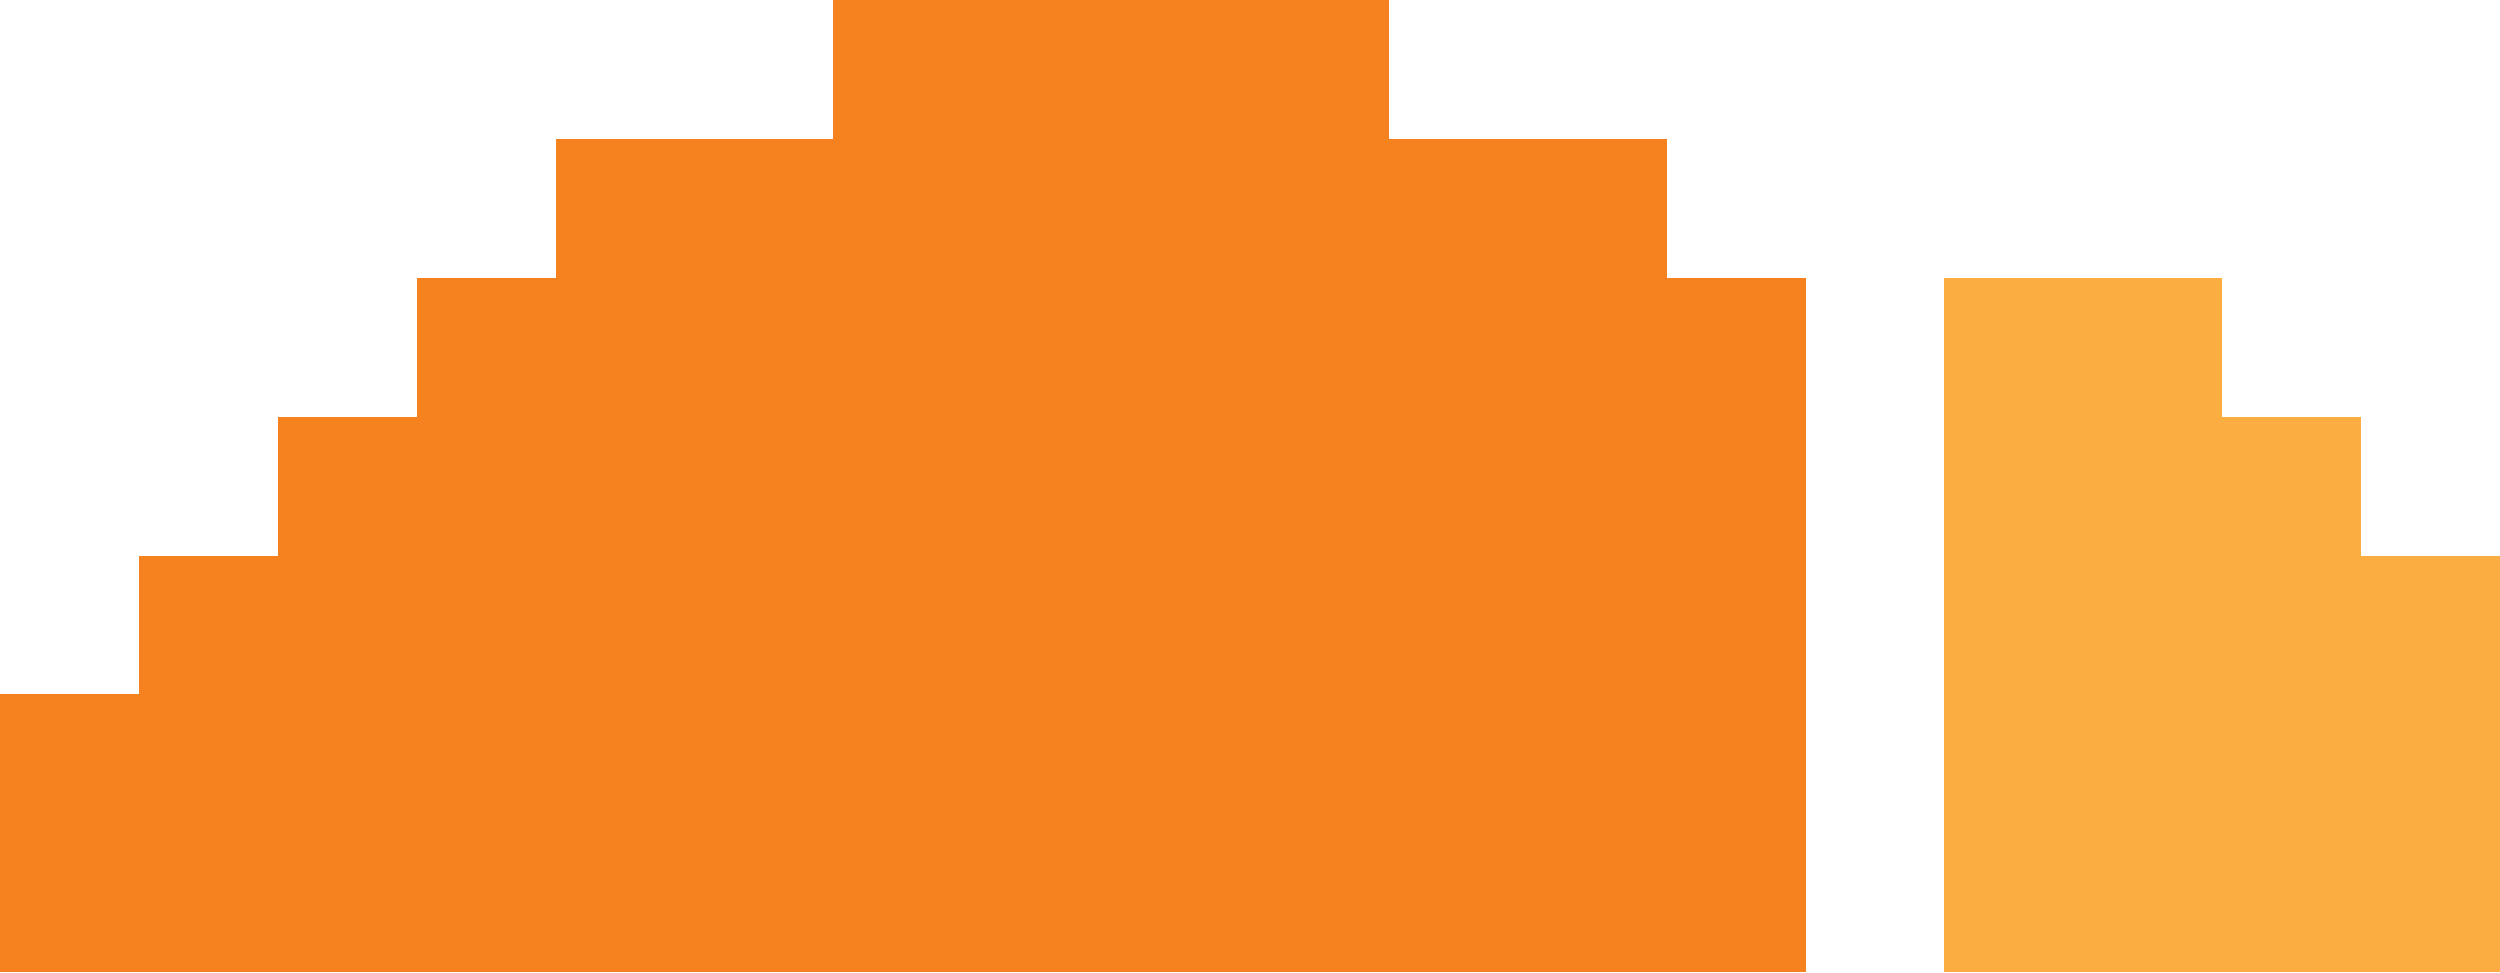
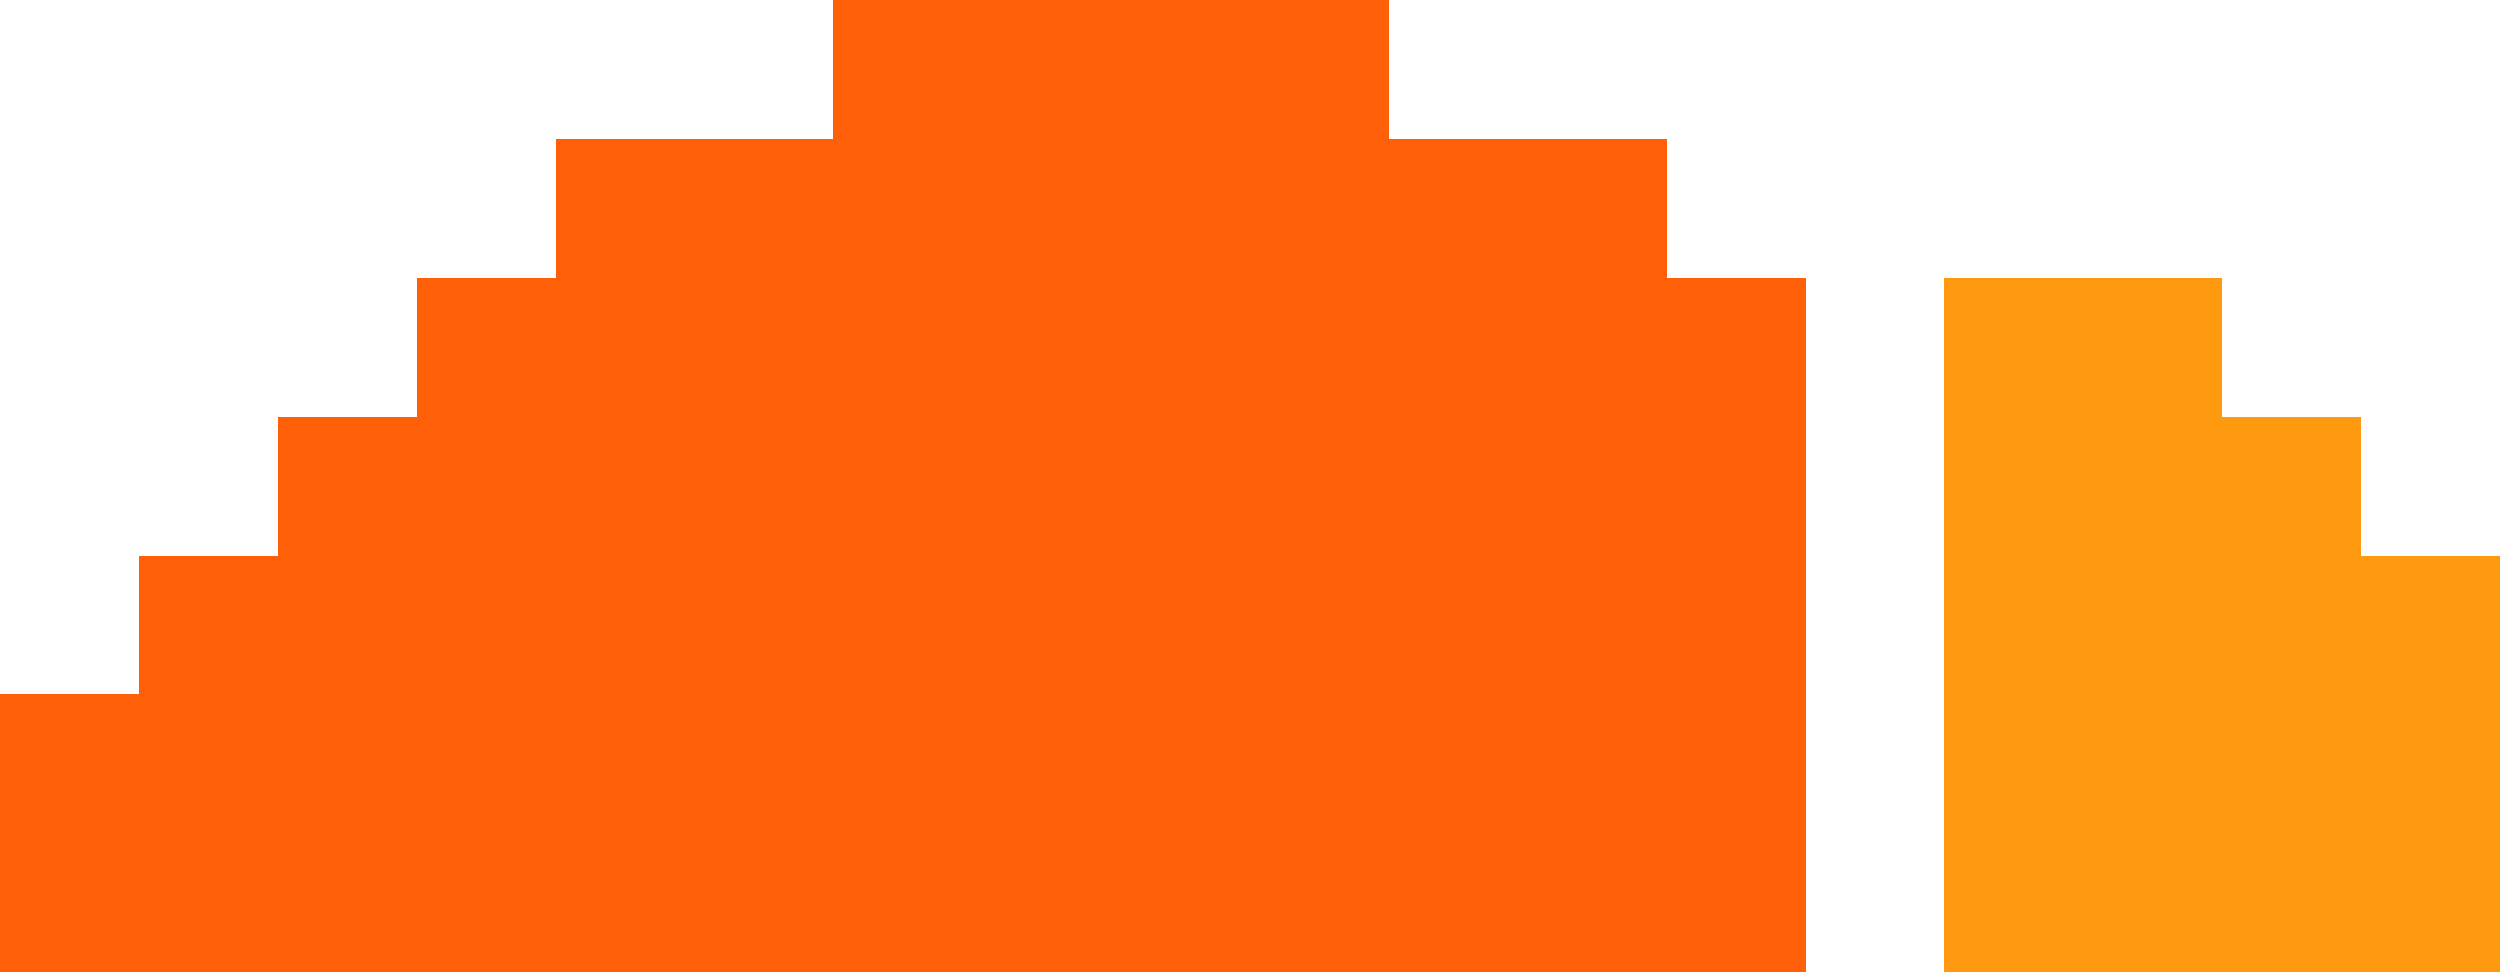
<svg xmlns="http://www.w3.org/2000/svg" viewBox="0 0 18 7" width="18" height="7" shape-rendering="crispEdges">
-   <rect x="6" y="0" width="1" height="1" fill="#f6821f" />
-   <rect x="7" y="0" width="1" height="1" fill="#f6821f" />
-   <rect x="8" y="0" width="1" height="1" fill="#f6821f" />
-   <rect x="9" y="0" width="1" height="1" fill="#f6821f" />
-   <rect x="4" y="1" width="1" height="1" fill="#f6821f" />
-   <rect x="5" y="1" width="1" height="1" fill="#f6821f" />
-   <rect x="6" y="1" width="1" height="1" fill="#f6821f" />
-   <rect x="7" y="1" width="1" height="1" fill="#f6821f" />
-   <rect x="8" y="1" width="1" height="1" fill="#f6821f" />
-   <rect x="9" y="1" width="1" height="1" fill="#f6821f" />
-   <rect x="10" y="1" width="1" height="1" fill="#f6821f" />
-   <rect x="11" y="1" width="1" height="1" fill="#f6821f" />
-   <rect x="3" y="2" width="1" height="1" fill="#f6821f" />
-   <rect x="4" y="2" width="1" height="1" fill="#f6821f" />
-   <rect x="5" y="2" width="1" height="1" fill="#f6821f" />
-   <rect x="6" y="2" width="1" height="1" fill="#f6821f" />
-   <rect x="7" y="2" width="1" height="1" fill="#f6821f" />
-   <rect x="8" y="2" width="1" height="1" fill="#f6821f" />
-   <rect x="9" y="2" width="1" height="1" fill="#f6821f" />
-   <rect x="10" y="2" width="1" height="1" fill="#f6821f" />
-   <rect x="11" y="2" width="1" height="1" fill="#f6821f" />
-   <rect x="12" y="2" width="1" height="1" fill="#f6821f" />
-   <rect x="14" y="2" width="1" height="1" fill="#fbad41" />
-   <rect x="15" y="2" width="1" height="1" fill="#fbad41" />
-   <rect x="2" y="3" width="1" height="1" fill="#f6821f" />
-   <rect x="3" y="3" width="1" height="1" fill="#f6821f" />
-   <rect x="4" y="3" width="1" height="1" fill="#f6821f" />
-   <rect x="5" y="3" width="1" height="1" fill="#f6821f" />
-   <rect x="6" y="3" width="1" height="1" fill="#f6821f" />
-   <rect x="7" y="3" width="1" height="1" fill="#f6821f" />
-   <rect x="8" y="3" width="1" height="1" fill="#f6821f" />
-   <rect x="9" y="3" width="1" height="1" fill="#f6821f" />
-   <rect x="10" y="3" width="1" height="1" fill="#f6821f" />
-   <rect x="11" y="3" width="1" height="1" fill="#f6821f" />
-   <rect x="12" y="3" width="1" height="1" fill="#f6821f" />
-   <rect x="14" y="3" width="1" height="1" fill="#fbad41" />
-   <rect x="15" y="3" width="1" height="1" fill="#fbad41" />
-   <rect x="16" y="3" width="1" height="1" fill="#fbad41" />
-   <rect x="1" y="4" width="1" height="1" fill="#f6821f" />
-   <rect x="2" y="4" width="1" height="1" fill="#f6821f" />
-   <rect x="3" y="4" width="1" height="1" fill="#f6821f" />
-   <rect x="4" y="4" width="1" height="1" fill="#f6821f" />
-   <rect x="5" y="4" width="1" height="1" fill="#f6821f" />
-   <rect x="6" y="4" width="1" height="1" fill="#f6821f" />
-   <rect x="7" y="4" width="1" height="1" fill="#f6821f" />
-   <rect x="8" y="4" width="1" height="1" fill="#f6821f" />
-   <rect x="9" y="4" width="1" height="1" fill="#f6821f" />
-   <rect x="10" y="4" width="1" height="1" fill="#f6821f" />
-   <rect x="11" y="4" width="1" height="1" fill="#f6821f" />
-   <rect x="12" y="4" width="1" height="1" fill="#f6821f" />
-   <rect x="14" y="4" width="1" height="1" fill="#fbad41" />
-   <rect x="15" y="4" width="1" height="1" fill="#fbad41" />
-   <rect x="16" y="4" width="1" height="1" fill="#fbad41" />
-   <rect x="17" y="4" width="1" height="1" fill="#fbad41" />
-   <rect x="0" y="5" width="1" height="1" fill="#f6821f" />
-   <rect x="1" y="5" width="1" height="1" fill="#f6821f" />
-   <rect x="2" y="5" width="1" height="1" fill="#f6821f" />
-   <rect x="3" y="5" width="1" height="1" fill="#f6821f" />
-   <rect x="4" y="5" width="1" height="1" fill="#f6821f" />
-   <rect x="5" y="5" width="1" height="1" fill="#f6821f" />
-   <rect x="6" y="5" width="1" height="1" fill="#f6821f" />
-   <rect x="7" y="5" width="1" height="1" fill="#f6821f" />
-   <rect x="8" y="5" width="1" height="1" fill="#f6821f" />
-   <rect x="9" y="5" width="1" height="1" fill="#f6821f" />
-   <rect x="10" y="5" width="1" height="1" fill="#f6821f" />
-   <rect x="11" y="5" width="1" height="1" fill="#f6821f" />
-   <rect x="12" y="5" width="1" height="1" fill="#f6821f" />
-   <rect x="14" y="5" width="1" height="1" fill="#fbad41" />
-   <rect x="15" y="5" width="1" height="1" fill="#fbad41" />
-   <rect x="16" y="5" width="1" height="1" fill="#fbad41" />
-   <rect x="17" y="5" width="1" height="1" fill="#fbad41" />
-   <rect x="0" y="6" width="1" height="1" fill="#f6821f" />
-   <rect x="1" y="6" width="1" height="1" fill="#f6821f" />
-   <rect x="2" y="6" width="1" height="1" fill="#f6821f" />
-   <rect x="3" y="6" width="1" height="1" fill="#f6821f" />
-   <rect x="4" y="6" width="1" height="1" fill="#f6821f" />
-   <rect x="5" y="6" width="1" height="1" fill="#f6821f" />
-   <rect x="6" y="6" width="1" height="1" fill="#f6821f" />
-   <rect x="7" y="6" width="1" height="1" fill="#f6821f" />
-   <rect x="8" y="6" width="1" height="1" fill="#f6821f" />
-   <rect x="9" y="6" width="1" height="1" fill="#f6821f" />
-   <rect x="10" y="6" width="1" height="1" fill="#f6821f" />
-   <rect x="11" y="6" width="1" height="1" fill="#f6821f" />
-   <rect x="12" y="6" width="1" height="1" fill="#f6821f" />
-   <rect x="14" y="6" width="1" height="1" fill="#fbad41" />
-   <rect x="15" y="6" width="1" height="1" fill="#fbad41" />
-   <rect x="16" y="6" width="1" height="1" fill="#fbad41" />
-   <rect x="17" y="6" width="1" height="1" fill="#fbad41" />
+   <rect x="6" y="0" width="1" height="1" fill="#ff5f08" />
+   <rect x="7" y="0" width="1" height="1" fill="#ff5f08" />
+   <rect x="8" y="0" width="1" height="1" fill="#ff5f08" />
+   <rect x="9" y="0" width="1" height="1" fill="#ff5f08" />
+   <rect x="4" y="1" width="1" height="1" fill="#ff5f08" />
+   <rect x="5" y="1" width="1" height="1" fill="#ff5f08" />
+   <rect x="6" y="1" width="1" height="1" fill="#ff5f08" />
+   <rect x="7" y="1" width="1" height="1" fill="#ff5f08" />
+   <rect x="8" y="1" width="1" height="1" fill="#ff5f08" />
+   <rect x="9" y="1" width="1" height="1" fill="#ff5f08" />
+   <rect x="10" y="1" width="1" height="1" fill="#ff5f08" />
+   <rect x="11" y="1" width="1" height="1" fill="#ff5f08" />
+   <rect x="3" y="2" width="1" height="1" fill="#ff5f08" />
+   <rect x="4" y="2" width="1" height="1" fill="#ff5f08" />
+   <rect x="5" y="2" width="1" height="1" fill="#ff5f08" />
+   <rect x="6" y="2" width="1" height="1" fill="#ff5f08" />
+   <rect x="7" y="2" width="1" height="1" fill="#ff5f08" />
+   <rect x="8" y="2" width="1" height="1" fill="#ff5f08" />
+   <rect x="9" y="2" width="1" height="1" fill="#ff5f08" />
+   <rect x="10" y="2" width="1" height="1" fill="#ff5f08" />
+   <rect x="11" y="2" width="1" height="1" fill="#ff5f08" />
+   <rect x="12" y="2" width="1" height="1" fill="#ff5f08" />
+   <rect x="14" y="2" width="1" height="1" fill="#ff9910" />
+   <rect x="15" y="2" width="1" height="1" fill="#ff9910" />
+   <rect x="2" y="3" width="1" height="1" fill="#ff5f08" />
+   <rect x="3" y="3" width="1" height="1" fill="#ff5f08" />
+   <rect x="4" y="3" width="1" height="1" fill="#ff5f08" />
+   <rect x="5" y="3" width="1" height="1" fill="#ff5f08" />
+   <rect x="6" y="3" width="1" height="1" fill="#ff5f08" />
+   <rect x="7" y="3" width="1" height="1" fill="#ff5f08" />
+   <rect x="8" y="3" width="1" height="1" fill="#ff5f08" />
+   <rect x="9" y="3" width="1" height="1" fill="#ff5f08" />
+   <rect x="10" y="3" width="1" height="1" fill="#ff5f08" />
+   <rect x="11" y="3" width="1" height="1" fill="#ff5f08" />
+   <rect x="12" y="3" width="1" height="1" fill="#ff5f08" />
+   <rect x="14" y="3" width="1" height="1" fill="#ff9910" />
+   <rect x="15" y="3" width="1" height="1" fill="#ff9910" />
+   <rect x="16" y="3" width="1" height="1" fill="#ff9910" />
+   <rect x="1" y="4" width="1" height="1" fill="#ff5f08" />
+   <rect x="2" y="4" width="1" height="1" fill="#ff5f08" />
+   <rect x="3" y="4" width="1" height="1" fill="#ff5f08" />
+   <rect x="4" y="4" width="1" height="1" fill="#ff5f08" />
+   <rect x="5" y="4" width="1" height="1" fill="#ff5f08" />
+   <rect x="6" y="4" width="1" height="1" fill="#ff5f08" />
+   <rect x="7" y="4" width="1" height="1" fill="#ff5f08" />
+   <rect x="8" y="4" width="1" height="1" fill="#ff5f08" />
+   <rect x="9" y="4" width="1" height="1" fill="#ff5f08" />
+   <rect x="10" y="4" width="1" height="1" fill="#ff5f08" />
+   <rect x="11" y="4" width="1" height="1" fill="#ff5f08" />
+   <rect x="12" y="4" width="1" height="1" fill="#ff5f08" />
+   <rect x="14" y="4" width="1" height="1" fill="#ff9910" />
+   <rect x="15" y="4" width="1" height="1" fill="#ff9910" />
+   <rect x="16" y="4" width="1" height="1" fill="#ff9910" />
+   <rect x="17" y="4" width="1" height="1" fill="#ff9910" />
+   <rect x="0" y="5" width="1" height="1" fill="#ff5f08" />
+   <rect x="1" y="5" width="1" height="1" fill="#ff5f08" />
+   <rect x="2" y="5" width="1" height="1" fill="#ff5f08" />
+   <rect x="3" y="5" width="1" height="1" fill="#ff5f08" />
+   <rect x="4" y="5" width="1" height="1" fill="#ff5f08" />
+   <rect x="5" y="5" width="1" height="1" fill="#ff5f08" />
+   <rect x="6" y="5" width="1" height="1" fill="#ff5f08" />
+   <rect x="7" y="5" width="1" height="1" fill="#ff5f08" />
+   <rect x="8" y="5" width="1" height="1" fill="#ff5f08" />
+   <rect x="9" y="5" width="1" height="1" fill="#ff5f08" />
+   <rect x="10" y="5" width="1" height="1" fill="#ff5f08" />
+   <rect x="11" y="5" width="1" height="1" fill="#ff5f08" />
+   <rect x="12" y="5" width="1" height="1" fill="#ff5f08" />
+   <rect x="14" y="5" width="1" height="1" fill="#ff9910" />
+   <rect x="15" y="5" width="1" height="1" fill="#ff9910" />
+   <rect x="16" y="5" width="1" height="1" fill="#ff9910" />
+   <rect x="17" y="5" width="1" height="1" fill="#ff9910" />
+   <rect x="0" y="6" width="1" height="1" fill="#ff5f08" />
+   <rect x="1" y="6" width="1" height="1" fill="#ff5f08" />
+   <rect x="2" y="6" width="1" height="1" fill="#ff5f08" />
+   <rect x="3" y="6" width="1" height="1" fill="#ff5f08" />
+   <rect x="4" y="6" width="1" height="1" fill="#ff5f08" />
+   <rect x="5" y="6" width="1" height="1" fill="#ff5f08" />
+   <rect x="6" y="6" width="1" height="1" fill="#ff5f08" />
+   <rect x="7" y="6" width="1" height="1" fill="#ff5f08" />
+   <rect x="8" y="6" width="1" height="1" fill="#ff5f08" />
+   <rect x="9" y="6" width="1" height="1" fill="#ff5f08" />
+   <rect x="10" y="6" width="1" height="1" fill="#ff5f08" />
+   <rect x="11" y="6" width="1" height="1" fill="#ff5f08" />
+   <rect x="12" y="6" width="1" height="1" fill="#ff5f08" />
+   <rect x="14" y="6" width="1" height="1" fill="#ff9910" />
+   <rect x="15" y="6" width="1" height="1" fill="#ff9910" />
+   <rect x="16" y="6" width="1" height="1" fill="#ff9910" />
+   <rect x="17" y="6" width="1" height="1" fill="#ff9910" />
</svg>
